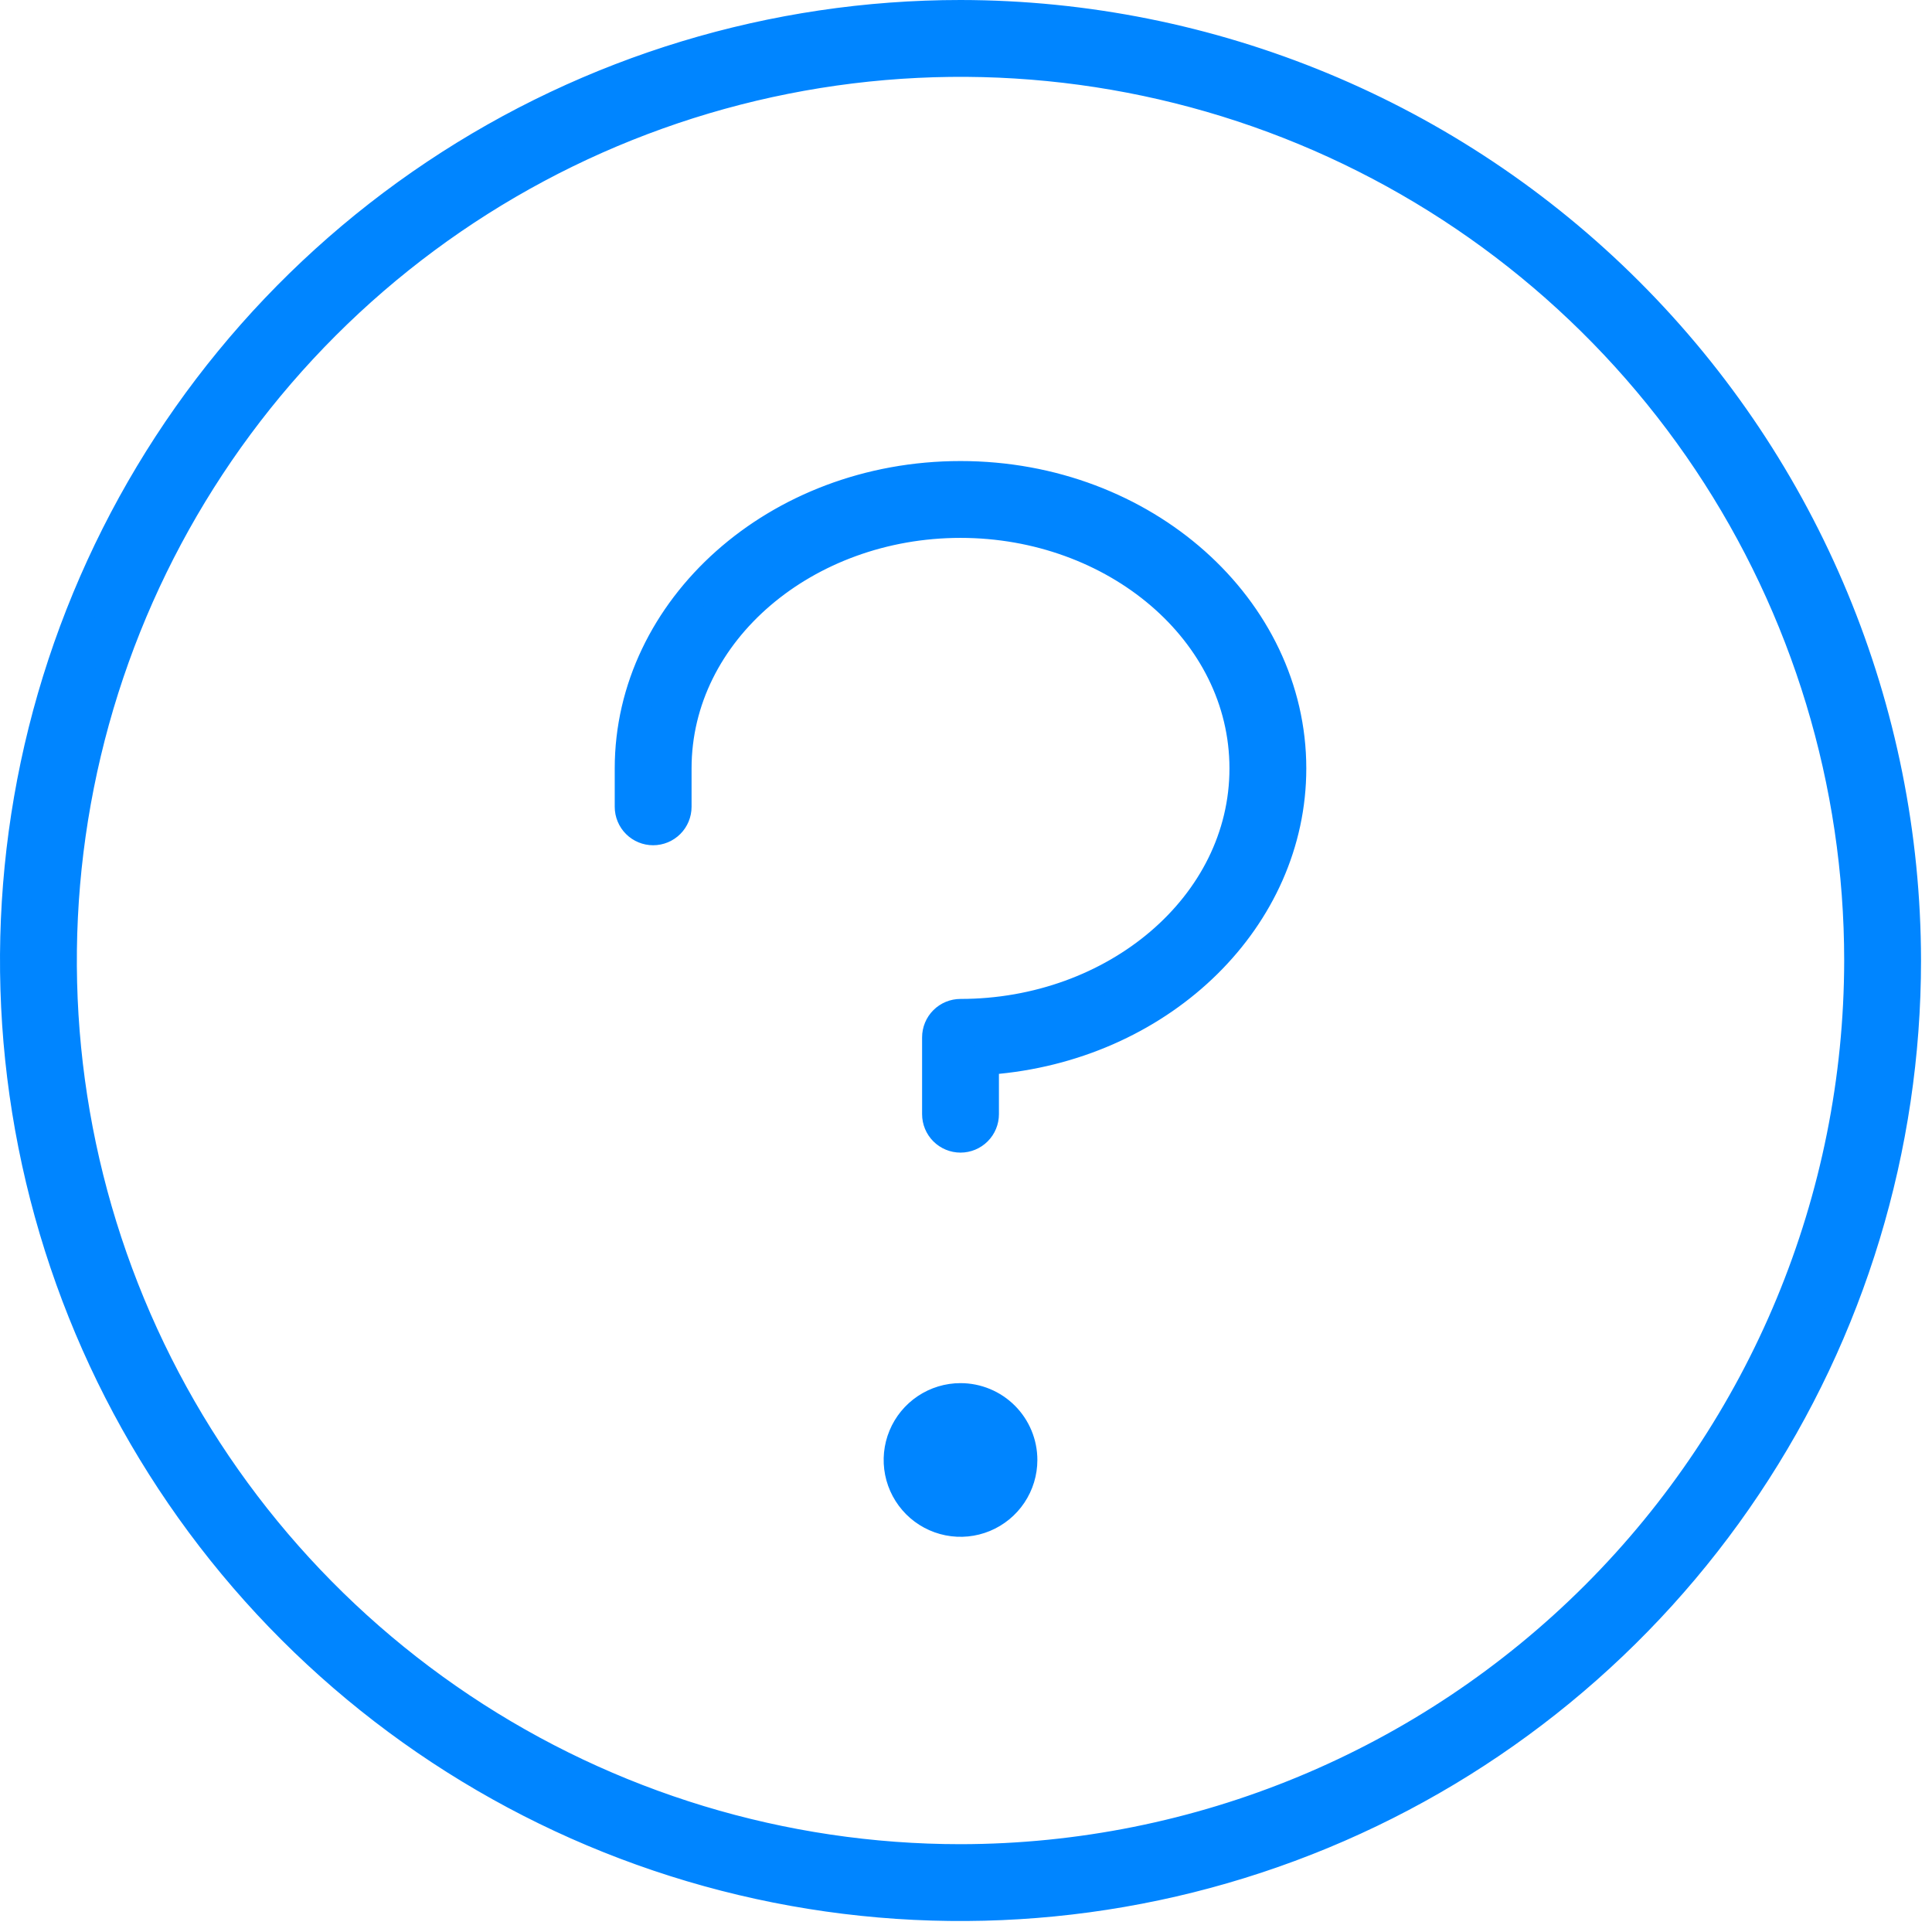
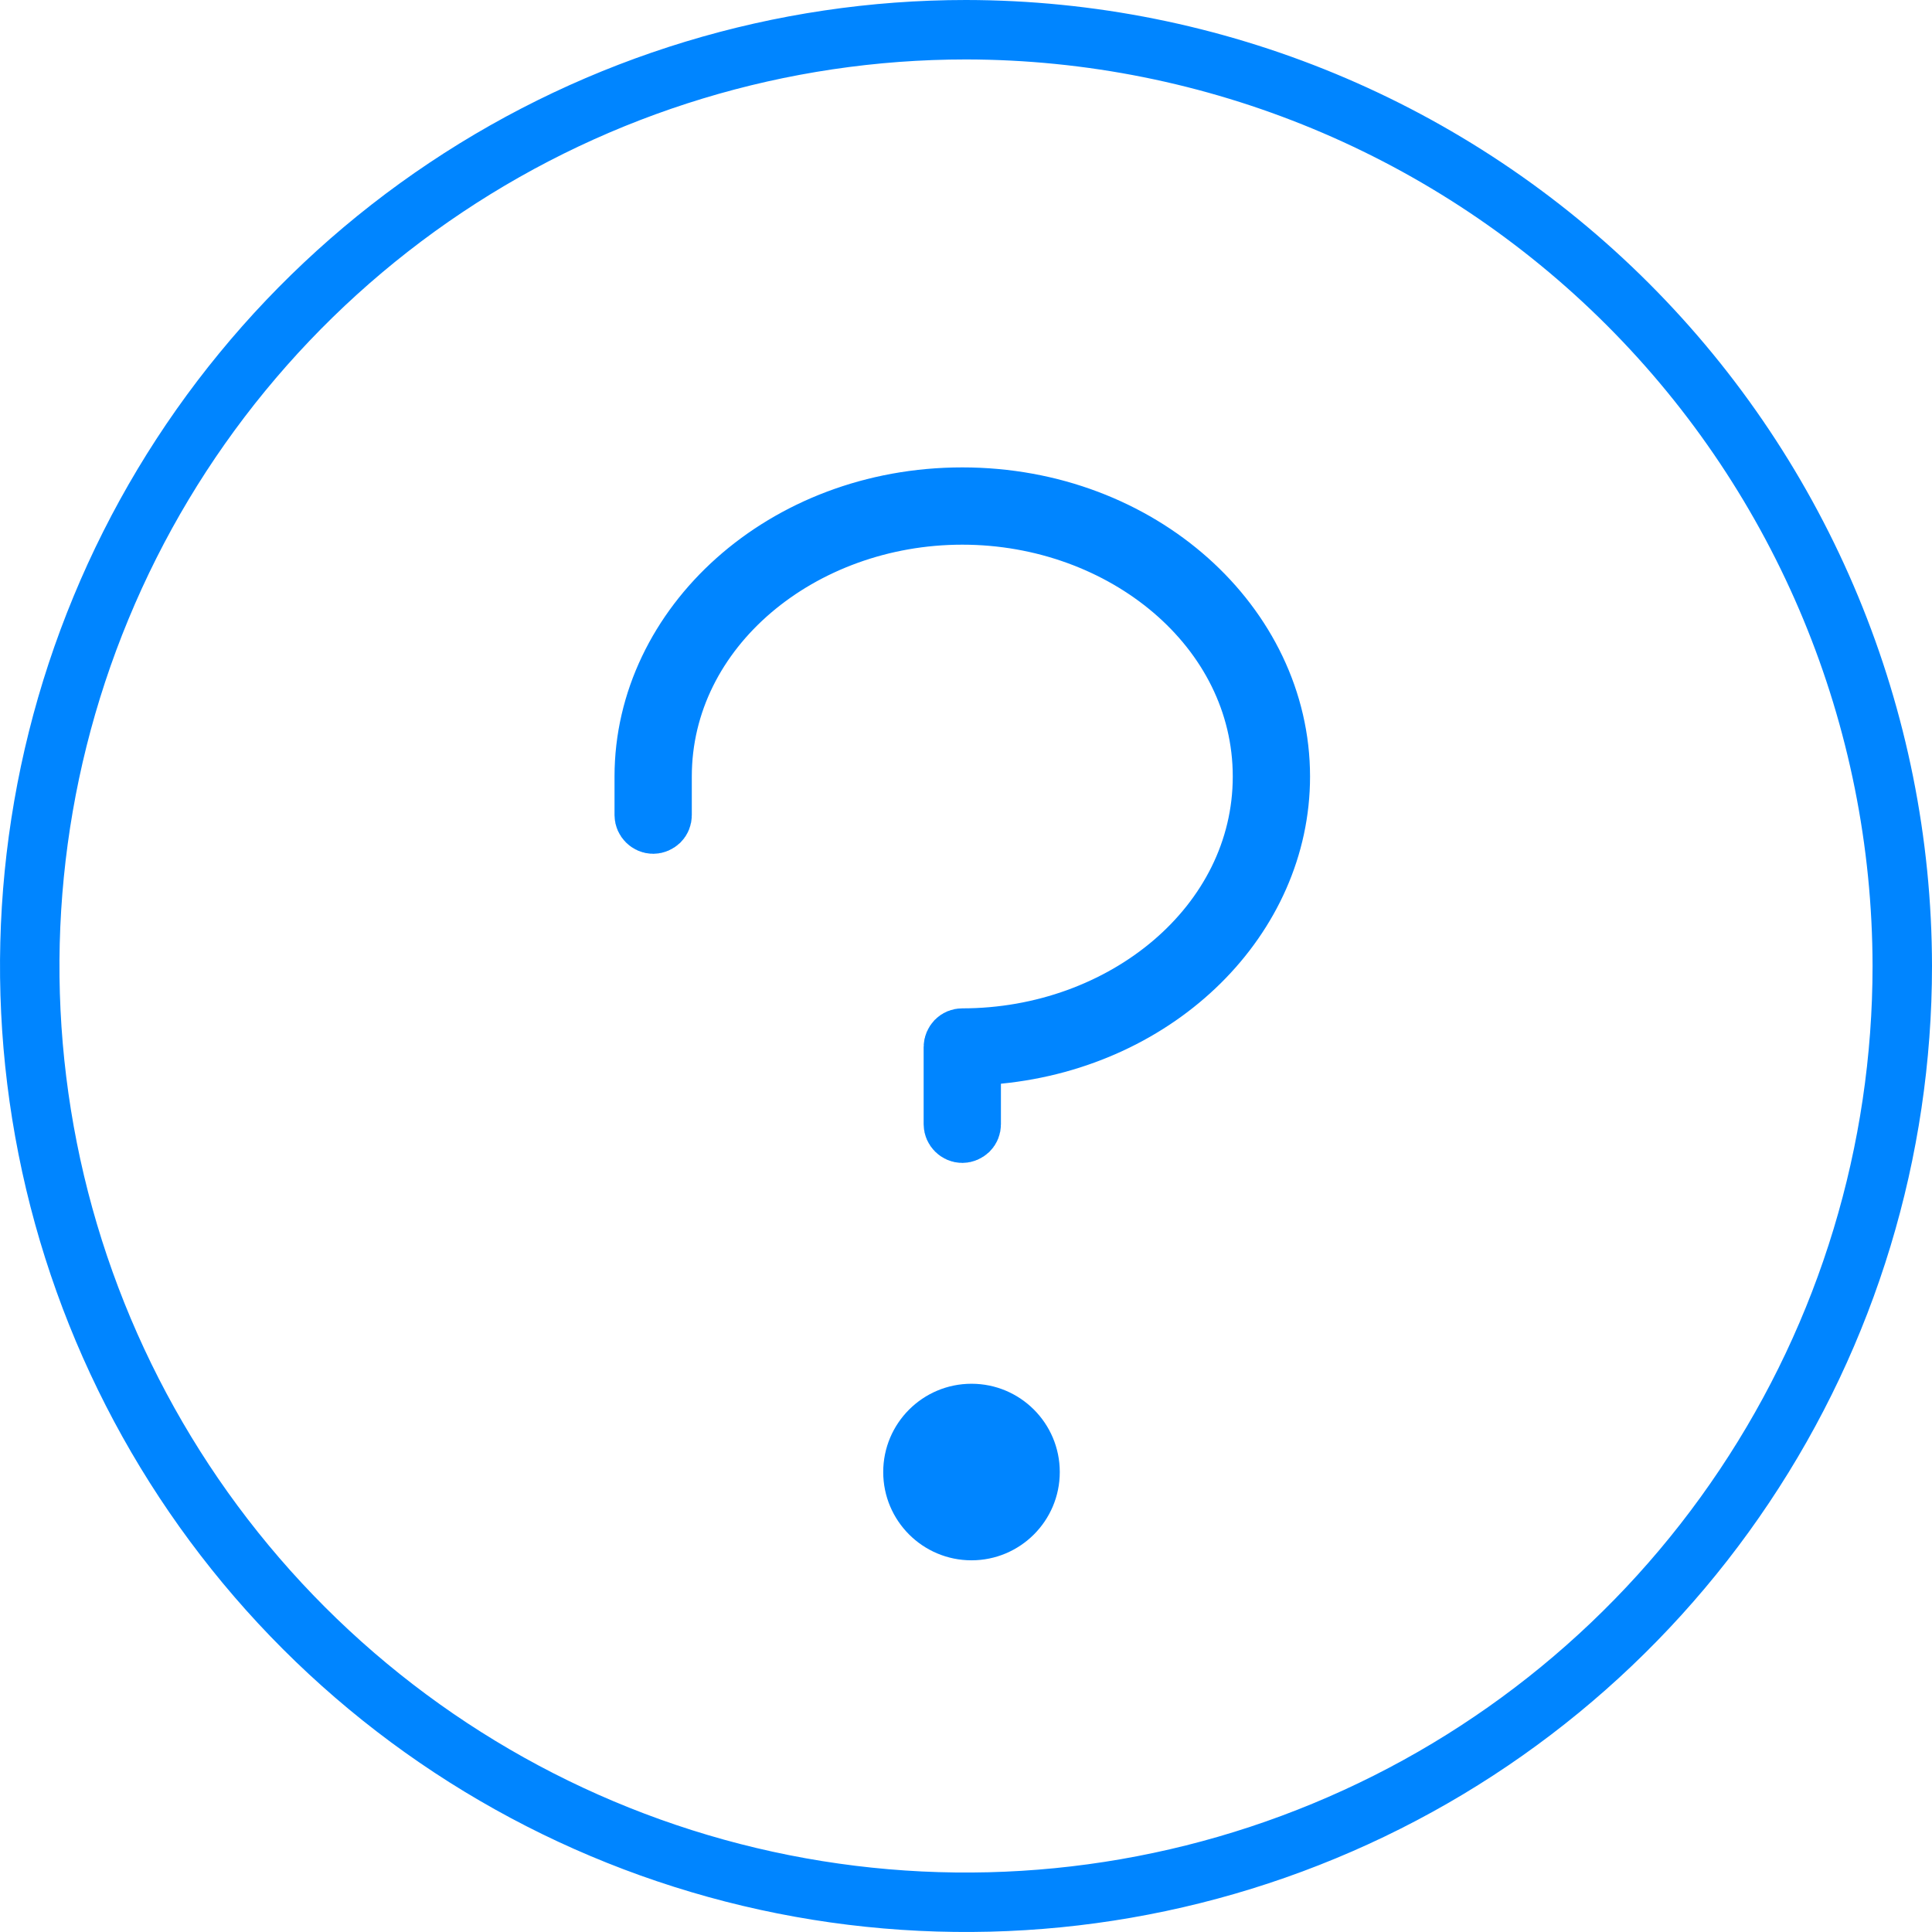
- <svg xmlns="http://www.w3.org/2000/svg" width="66" height="66" viewBox="0 0 66 66" fill="none">
-   <path d="M34.076 36.187L33.625 36.231V36.684V38.062C33.625 38.278 33.539 38.485 33.387 38.637C33.235 38.789 33.028 38.875 32.812 38.875C32.597 38.875 32.39 38.789 32.238 38.637C32.086 38.485 32 38.278 32 38.062V35.438C32 35.222 32.086 35.015 32.238 34.863C32.39 34.711 32.597 34.625 32.812 34.625C38.08 34.625 42.5 30.937 42.5 26.25C42.5 21.563 38.08 17.875 32.812 17.875C27.545 17.875 23.125 21.563 23.125 26.25V27.562C23.125 27.778 23.039 27.985 22.887 28.137C22.735 28.289 22.528 28.375 22.312 28.375C22.097 28.375 21.89 28.289 21.738 28.137C21.586 27.985 21.5 27.778 21.5 27.562V26.25C21.5 20.792 26.518 16.25 32.812 16.25C39.107 16.25 44.125 20.792 44.125 26.25C44.125 31.339 39.778 35.626 34.076 36.187ZM63.5 32.813V32.812C63.5 26.743 61.7 20.81 58.328 15.763C54.956 10.717 50.163 6.784 44.556 4.461C38.949 2.138 32.779 1.531 26.826 2.715C20.873 3.899 15.405 6.821 11.113 11.113C6.821 15.405 3.899 20.873 2.715 26.826C1.531 32.779 2.138 38.949 4.461 44.556C6.784 50.163 10.717 54.956 15.764 58.328C20.81 61.7 26.743 63.5 32.812 63.5H32.813C40.949 63.491 48.749 60.255 54.502 54.502C60.255 48.749 63.491 40.949 63.5 32.813ZM34.938 49.875C34.938 50.295 34.813 50.706 34.579 51.056C34.346 51.405 34.014 51.677 33.626 51.838C33.237 51.999 32.81 52.041 32.398 51.959C31.986 51.877 31.607 51.675 31.31 51.378C31.013 51.08 30.81 50.702 30.728 50.29C30.646 49.877 30.688 49.45 30.849 49.062C31.01 48.673 31.282 48.342 31.632 48.108C31.981 47.875 32.392 47.75 32.812 47.75C33.376 47.75 33.917 47.974 34.315 48.372C34.714 48.771 34.938 49.311 34.938 49.875ZM65.125 32.813C65.125 39.204 63.23 45.451 59.679 50.764C56.129 56.078 51.082 60.22 45.178 62.665C39.274 65.111 32.777 65.751 26.509 64.504C20.241 63.257 14.483 60.18 9.964 55.661C5.445 51.142 2.368 45.384 1.121 39.116C-0.126 32.848 0.514 26.351 2.96 20.447C5.405 14.543 9.547 9.496 14.861 5.946C20.174 2.395 26.422 0.5 32.812 0.5C41.379 0.509 49.593 3.917 55.65 9.975C61.708 16.032 65.116 24.246 65.125 32.813Z" fill="#0085FF" stroke="#0085FF" />
+ <svg xmlns="http://www.w3.org/2000/svg" width="13" height="13" viewBox="0 0 13 13" fill="none">
+   <path d="M6.716 7.093L6.535 7.11V7.292V7.565C6.535 7.581 6.529 7.596 6.518 7.607C6.506 7.618 6.491 7.625 6.475 7.625C6.459 7.625 6.444 7.618 6.433 7.607C6.422 7.596 6.415 7.581 6.415 7.565V7.045C6.415 7.029 6.422 7.014 6.433 7.002C6.444 6.991 6.459 6.985 6.475 6.985C7.559 6.985 8.495 6.223 8.495 5.225C8.495 4.227 7.559 3.465 6.475 3.465C5.391 3.465 4.455 4.227 4.455 5.225V5.485C4.455 5.501 4.449 5.516 4.438 5.527C4.426 5.538 4.411 5.545 4.395 5.545C4.379 5.545 4.364 5.538 4.353 5.527C4.342 5.516 4.335 5.501 4.335 5.485V5.225C4.335 4.21 5.273 3.345 6.475 3.345C7.678 3.345 8.615 4.21 8.615 5.225C8.615 6.171 7.804 6.986 6.716 7.093Z" fill="#0085FF" stroke="#0085FF" stroke-width="0.4" />
+   <path d="M12.8 6.5C12.8 7.746 12.431 8.964 11.738 10C11.046 11.036 10.062 11.844 8.911 12.32C7.76 12.797 6.493 12.922 5.271 12.679C4.049 12.436 2.926 11.836 2.045 10.955C1.164 10.074 0.564 8.951 0.321 7.729C0.078 6.507 0.203 5.24 0.68 4.089C1.156 2.938 1.964 1.954 3 1.262C4.036 0.57 5.254 0.2 6.5 0.2C8.17 0.202 9.772 0.866 10.953 2.047C12.134 3.228 12.798 4.83 12.8 6.5Z" stroke="#0085FF" stroke-width="0.4" />
+   <circle cx="6.537" cy="9.905" r="0.594" fill="#0085FF" />
</svg>
